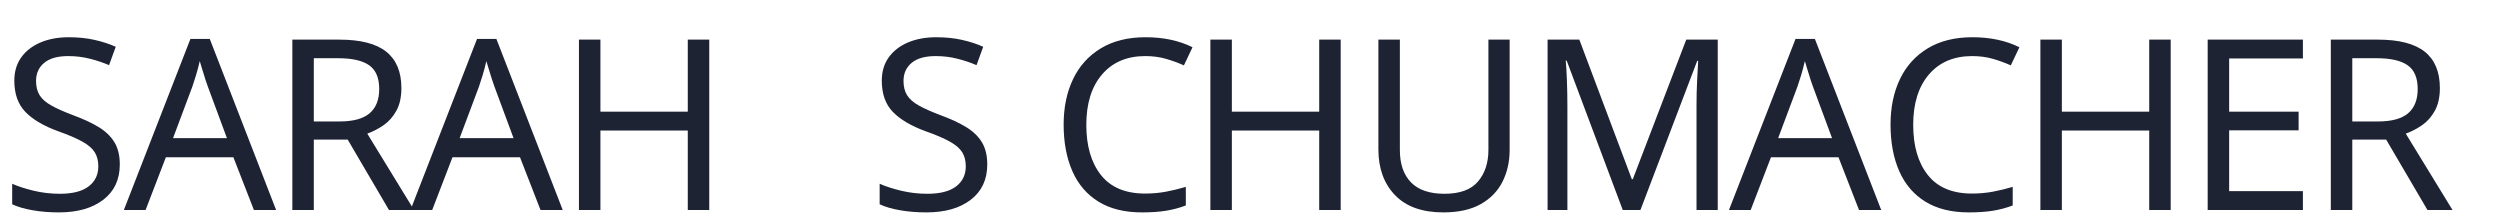
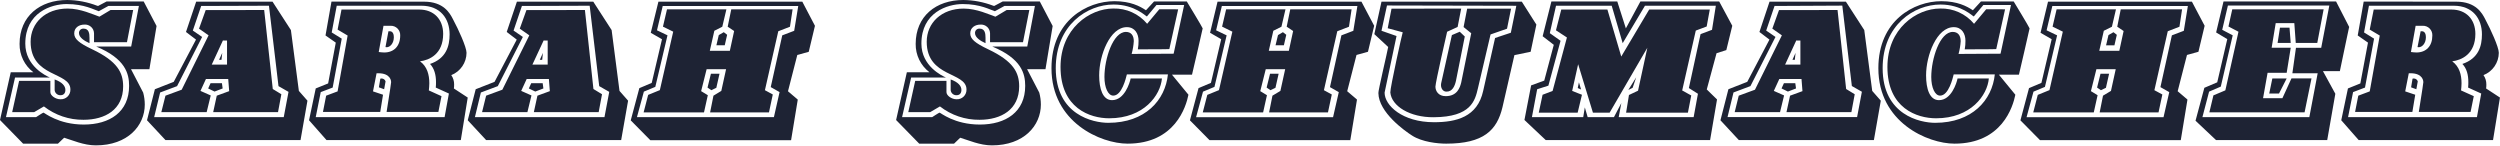
- <svg xmlns="http://www.w3.org/2000/svg" id="Layer_1" data-name="Layer 1" viewBox="0 0 1571.38 135.3">
+ <svg xmlns="http://www.w3.org/2000/svg" id="Layer_1" data-name="Layer 1" viewBox="0 0 1571.38 91.35">
  <defs>
-     <style>.cls-1{font-size:150px;fill:#1e2334;font-family:Boxy;letter-spacing:-0.03em;}.cls-2{letter-spacing:-0.01em;}.cls-3{letter-spacing:-0.06em;}.cls-4{letter-spacing:-0.03em;}.cls-5{letter-spacing:-0.05em;}.cls-6{letter-spacing:-0.04em;}</style>
+     <style>.cls-1{fill:#1e2334;}</style>
  </defs>
-   <text class="cls-1" transform="translate(0 132)">SARAH<tspan class="cls-2" x="507.75" y="0" xml:space="preserve"> S</tspan>
-     <tspan class="cls-3" x="659.4" y="0">C</tspan>
-     <tspan class="cls-4" x="746.24" y="0">HU</tspan>
-     <tspan class="cls-5" x="958.19" y="0">MA</tspan>
-     <tspan class="cls-6" x="1179.14" y="0">CHER</tspan>
-   </text>
+   <path class="cls-1" d="M95.9,47.27H84.35L92,62a28.86,28.86,0,0,1,1,7.5c0,13.2-10.65,25.65-30.75,25.65-7.65,0-14.85-3.3-19.95-4.8l-3.9,3.75H16.55L2,79.22l6.75-30H23a22,22,0,0,1-8.7-17.85C14.3,14,27.05,3.78,44.3,3.78a54,54,0,0,1,18.75,3.6c.15,0,.45.15.6.15l5.4-2.85H92.3s7.8,14.85,8.1,15.44ZM70.1,7.53l-6,3.3c-3-.9-9-4.5-20.25-4.5-9.6,0-25.95,5.25-25.95,24.89,0,14.1,13.05,20.25,15.45,21.3H11.45l-5.7,24.9h18.9S29,74.57,29.3,74.57c.6,0,9.3,7.5,25.35,7.5,16.35,0,28.5-7.95,28.5-24.3,0-7.65-2.25-17.1-20.7-24.75h22L89.3,7.53ZM81.8,30.32H61.1V24.77a5.62,5.62,0,0,0-6-5.54c-3.3,0-6.45,1.8-6.45,5.54,0,3.45,2.85,6,11.4,10.05C75.8,42.32,79.4,49.37,79.4,58.07c0,14.55-11.25,21-24.9,21a39.84,39.84,0,0,1-24.9-8.4l-6.15,3.6H9.65L14,54.62H33.65v7.05c0,2.25,3.3,4.5,6.3,4.5A5.94,5.94,0,0,0,46.25,60c0-11.25-25-7.35-25-30,0-11.84,9.3-20.84,23.25-20.84,8.25,0,16,3.75,20,5.1l7-4.2H85.7ZM36.35,53.72c4.65,1.65,6.75,4.05,6.75,6.6,0,1.8-.9,3.3-3,3.3a3.54,3.54,0,0,1-3.75-3.15Zm21.9-22.8c-3.15-1.35-6.6-3.6-6.6-6.3a2.68,2.68,0,0,1,2.85-2.85c3.45,0,3.75,3.15,3.75,5.85Z" transform="translate(-2 -3.78)" />
+   <path class="cls-1" d="M125.3,4.83h48l11.55,17.85,5,38.24,5.4,6.15-4.35,24.75H106L94.4,79.37l4.95-19.5,11.85-4.65,14-26.55-6.3-4.79Zm3.15,2.7L123.2,23l5.85,4L113.3,57.92l-10.65,4L98.9,77.42h81.45l3-15.9-6.3-3.6-6-50.54Zm39.6,2.55,5.4,49.64,5.4,3.3-2.1,11.25H136l2.25-10.35,7.8-2.85-.6-7.65h-14L128,60.92l6.45,2.85-2.55,10.5H103.4L106,63.92l10.2-3.75L133.1,26l-6-4.21s4.2-11.54,4.2-11.69Zm-26.55,46,.45,3.3-5.1,1.95-4-1.95,1.5-3.3Zm.6-26.85-7,15.15h9.6V29.27Zm-.9,12.15h-1.5l2-4.35Z" transform="translate(-2 -3.78)" />
+   <path class="cls-1" d="M268.55,4.83c12.3,0,16.2,7.2,18.14,11l.31.6c3,5.55,8.24,16.94,8.24,20.54A15.18,15.18,0,0,1,285.65,51a10,10,0,0,1,1.79,5.85,16.35,16.35,0,0,1-.15,2.55l8.7,5.7-4.34,26.7H207.2L196.25,79.37l4.2-20,7.8-3.15,4.8-25.65-6.45-4.5,3.75-21.29ZM210.5,24.17l6.3,3.9-5.7,30.75-7.5,2.85-3.15,15.75h81l2.7-14.85-8.25-3.75a27.73,27.73,0,0,0,.15-3.45c0-4.5-1.05-8.55-3.75-11.4,10.2-3.45,12.3-11.25,12.3-18.59,0-9.9-5.85-18-17.7-18H213.65Zm6.15-14.39h48.9c9,0,15,6,15,15.3,0,12.74-8.7,16.49-14.55,17.24,4.5,3.3,5.85,8.4,5.85,13.8,0,1.5-.15,3-.3,4.5l7.95,3.6-1.95,9.9H245c2.25-14.25,2.85-18.15,2.85-18.75,0-.45-.15-5.55-8.1-5.55H238.7l-2.25,11.4,6.3,2.1L241,74.12H205l2-10.2,7.2-2.7,6.3-35.1-6.3-3.74Zm23.4,26.69a31.31,31.31,0,0,0,3.45.3c6.15,0,10.05-4.05,10.05-10.65a5.84,5.84,0,0,0-6-6.14h-4.5Zm1,16.8a1.12,1.12,0,0,1,.75-.15,2.61,2.61,0,0,1,2.55,1.8l-.9,4.95-3.3-1.2Zm5.1-29.85H247c2,0,2.55,2,2.55,3.75,0,3.9-2.4,6.3-4.5,6.3-.75,0-.75-.15-.75-.15Z" transform="translate(-2 -3.78)" />
+   <path class="cls-1" d="M326.9,4.83h48l11.54,17.85,4.95,38.24,5.4,6.15-4.35,24.75H307.55L296,79.37,301,59.87l11.85-4.65,13.95-26.55-6.3-4.79Zm3.15,2.7L324.8,23l5.85,4L314.9,57.92l-10.65,4L300.5,77.42h81.44l3-15.9-6.3-3.6-6-50.54Zm39.6,2.55L375,59.72l5.4,3.3-2.1,11.25H337.55l2.25-10.35,7.8-2.85-.6-7.65H333.05l-3.45,7.5,6.45,2.85-2.55,10.5H305l2.55-10.35,10.2-3.75L334.7,26l-6-4.21s4.2-11.54,4.2-11.69Zm-26.55,46,.45,3.3-5.1,1.95-4.05-1.95,1.5-3.3Zm.6-26.85-7.05,15.15h9.6V29.27Zm-.9,12.15h-1.5l1.95-4.35Z" transform="translate(-2 -3.78)" />
+   <path class="cls-1" d="M415.85,4.83h90.44L514.24,20l-3.9,16.34-7.2,2-5.85,22.8,6.15,5.25-4.2,25.5H410.75l-12.3-12.45,5.4-20.25,7.8-3.3,6.45-27.44-7.05-4.05Zm-.9,18,6.6,3.15L413.9,58.37l-7.2,3-4.35,16.05h86.09L492,61.67l-5.55-3.15L493.69,26l7.5-2.86,2.55-15.59H418.55Zm6.3-13.2h37.34L456,20.58,451,23.12l-2.85,12.6h12.59l2.7-12.45-4.05-2.69,2.25-10.95h38.55l-1.65,10.95-7.35,2.84-8.4,37.05,4.95,2.7-2.4,11.25h-37l2.1-10.5,4.94-3,3-13.65H446.15l-3.45,13.8,4.2,2.55-2.4,10.8H406.55l2.85-11,7.35-3,8.4-36.74-6.45-3.15Zm27.6,40.49h5.4l-2,8.85-3.14,1.5-2.4-1.65Zm4.94-24.29L456.94,24l2.1,1.65-1.5,6.6h-5.25Z" transform="translate(-2 -3.78)" />
+   <path class="cls-1" d="M659.14,47.27H647.59L655.24,62a28.86,28.86,0,0,1,1,7.5c0,13.2-10.65,25.65-30.75,25.65-7.65,0-14.85-3.3-19.95-4.8l-3.9,3.75H579.8L565.25,79.22l6.75-30h14.25a22,22,0,0,1-8.7-17.85c0-17.39,12.74-27.59,30-27.59a54,54,0,0,1,18.75,3.6c.15,0,.45.15.6.15l5.4-2.85h23.25s7.8,14.85,8.1,15.44ZM633.34,7.53l-6,3.3c-3-.9-9-4.5-20.25-4.5-9.6,0-25.94,5.25-25.94,24.89,0,14.1,13,20.25,15.44,21.3H574.7L569,77.42h18.9s4.35-2.85,4.64-2.85c.61,0,9.3,7.5,25.35,7.5,16.35,0,28.5-7.95,28.5-24.3,0-7.65-2.25-17.1-20.7-24.75h22l4.8-25.49ZM645,30.32h-20.7V24.77a5.62,5.62,0,0,0-6-5.54c-3.3,0-6.45,1.8-6.45,5.54,0,3.45,2.85,6,11.4,10.05,15.75,7.5,19.35,14.55,19.35,23.25,0,14.55-11.25,21-24.9,21a39.84,39.84,0,0,1-24.9-8.4l-6.14,3.6H572.9l4.35-19.65H596.9v7.05c0,2.25,3.29,4.5,6.29,4.5a5.94,5.94,0,0,0,6.3-6.15c0-11.25-25-7.35-25-30,0-11.84,9.3-20.84,23.24-20.84,8.25,0,16,3.75,19.95,5.1l7.05-4.2h14.25Zm-45.45,23.4c4.65,1.65,6.75,4.05,6.75,6.6,0,1.8-.9,3.3-3,3.3a3.54,3.54,0,0,1-3.75-3.15Zm21.9-22.8c-3.15-1.35-6.6-3.6-6.6-6.3a2.68,2.68,0,0,1,2.85-2.85c3.45,0,3.75,3.15,3.75,5.85Z" transform="translate(-2 -3.78)" />
+   <path class="cls-1" d="M751.24,50.72h-12.6L749,63.32c-1.5,7.5-8.4,30.75-38.25,30.75-16.8,0-47.84-13.35-47.84-47.4,0-30.14,22.49-42.14,39.59-42.14,10,0,16,3.15,19.8,5.7l5.1-5.55h20.55s10,16.5,10,16.94S751.24,50.72,751.24,50.72ZM728.89,6.93l-6,7.2c-.6,0-7.5-7.5-21-7.5-16.35,0-36.29,12.75-36.29,40,0,29.55,23.69,34.35,33,34.35,23.25,0,35.85-14.25,37.5-30.45h-25.8c-.6,2.4-3.15,13.35-8.55,13.35-3.3,0-5.55-5.1-5.55-11.7,0-11.55,5.4-28.34,13.5-28.34,3.15,0,4.95,2.1,4.95,5.84a40.09,40.09,0,0,1-1.35,8l26.4-.15,6.6-30.59Zm13.65,2.7-5.55,25c0,.15-19.8.15-19.8.15a29.06,29.06,0,0,0,.45-5.4c0-4.34-2.25-8.54-7.35-8.54-10.65,0-17.4,17.69-17.4,30.29,0,8.55,2.25,15.6,8.1,15.6,7.8,0,11.1-10.8,11.7-13.65h19.65c-.9,10.5-11.25,25.05-33.15,25.05-12,0-30.59-6.3-30.59-32.25,0-24.15,18.29-36.74,33.14-36.74a26.7,26.7,0,0,1,21.3,9.6l7.65-9.15Z" transform="translate(-2 -3.78)" />
+   <path class="cls-1" d="M767.29,4.83h90.45l8,15.15-3.9,16.34-7.2,2-5.85,22.8,6.15,5.25-4.2,25.5h-88.5l-12.3-12.45,5.4-20.25,7.8-3.3,6.45-27.44-7-4.05Zm-.9,18L773,26l-7.65,32.39-7.2,3-4.35,16.05h86.1l3.6-15.75-5.55-3.15L845.14,26l7.5-2.86,2.55-15.59H770Zm6.3-13.2H810l-2.55,10.95-5.1,2.54-2.85,12.6h12.6l2.7-12.45-4.05-2.69L813,9.63h38.55l-1.65,10.95-7.35,2.84-8.4,37.05,4.95,2.7-2.4,11.25h-37l2.1-10.5,5-3,3-13.65H797.59l-3.45,13.8,4.2,2.55-2.4,10.8H758l2.85-11,7.35-3,8.4-36.74-6.45-3.15Zm27.6,40.49h5.4l-2,8.85-3.15,1.5-2.4-1.65Zm5-24.29L808.39,24l2.1,1.65-1.5,6.6h-5.25Z" transform="translate(-2 -3.78)" />
+   <path class="cls-1" d="M958.54,4.83l9.15,14.4-3.6,17.09-10.2,2.1-7.5,32.7c-3.45,14.55-11.85,22.95-35.4,22.95-5.25,0-15.15-1-21.45-5.1-4.5-2.85-21-14.55-21.15-26.7-.3-.9,5.7-26.1,6.15-28.95l-8.7-8.09,4.5-20.4Zm-84.75,2.4-3.45,15.89,9.45,3.3L872.29,62c0,8,11.1,18.6,31.05,18.6,14.1,0,27.3-3.3,30.9-19.65l7.5-33.3,9.9-3.29,3.45-16.95Zm46.65,1.95-2.25,11.55-6.6,3s-7.35,31.94-7.35,34.49c0,2.7,1.8,6,6.45,6,7.35,0,9-5.55,9.75-8.55l6.3-31-4.8-3.89,2.25-11.55h27.6l-2.55,12.59-10.35,3.61-7.95,33.89c-1.8,7.65-4.2,18-27.75,18.15-15,.15-26.55-7-27.3-15.6-.15-2.85,7.65-37.94,7.8-37.8l-9.45-2.54,2.4-12.3Zm-.9,14.55,3.15,3-5.55,27.89c-.75,3.3-2.25,6.75-5.85,6.75-2.4.15-4-2.4-3.45-5.25l6.75-30.29Z" transform="translate(-2 -3.78)" />
+   <path class="cls-1" d="M977.14,4.68h41.4l5.4,16.94,9.15-16.94h49.5l8.24,15.3-3.75,15.29-6.14,1.95L1074.79,60l6.45,6.3-4.35,25.5H973.54l-13.35-12.6,4.2-21.75,8.25-3,6-22.5-7-5.4Zm-1,19.94,6.75,4.8-7.65,28.2-7.05,2.25-3.3,17.55h32.25l1-6.15,1.8,6.15h16.5l4.65-8.85-1.65,8.85h47.1l2.7-14.7-5.7-3.6,7.35-33.89,7.2-2.71,2.4-15.14h-44.55l-14,23.54-6.9-23.54h-35Zm7.2-14.84h29l8.7,29.54,17.55-29.54h38.1l-1.95,10.65L1067.89,23l-8.55,37.64,5.7,3.15-2.1,10.8h-38.85l1.8-11.1,5.7-2.7,5.85-27-23.7,40.8h-10.5l-9.3-30.45-3.75,16.8,6.15,2.4-2.7,11.25H969.19l2.4-11.25,6.3-2.4,9-33.6L980,22.83Zm11.1,45.74,1.35,4.5-2.1-.9Zm36-3.15-2.25,6.6-2.7,1.35Z" transform="translate(-2 -3.78)" />
+   <path class="cls-1" d="M1114.24,4.83h48l11.55,17.85,5,38.24,5.39,6.15-4.34,24.75h-84.9l-11.55-12.45,5-19.5,11.85-4.65,13.95-26.55-6.3-4.79Zm3.15,2.7L1112.14,23l5.85,4-15.75,30.9-10.65,4-3.75,15.45h81.45l3-15.9-6.3-3.6-6-50.54Zm39.6,2.55,5.4,49.64,5.4,3.3-2.1,11.25h-40.8l2.25-10.35,7.8-2.85-.6-7.65h-13.95l-3.45,7.5,6.45,2.85-2.55,10.5h-28.5l2.55-10.35,10.2-3.75L1122,26l-6-4.21s4.2-11.54,4.2-11.69Zm-26.55,46,.45,3.3-5.1,1.95-4-1.95,1.5-3.3Zm.6-26.85-7,15.15h9.6V29.27Zm-.9,12.15h-1.5l1.95-4.35Z" transform="translate(-2 -3.78)" />
+   <path class="cls-1" d="M1271,50.72h-12.6l10.35,12.6c-1.5,7.5-8.4,30.75-38.25,30.75-16.8,0-47.85-13.35-47.85-47.4,0-30.14,22.5-42.14,39.6-42.14,10,0,16,3.15,19.8,5.7l5.1-5.55h20.55s10,16.5,10,16.94S1271,50.72,1271,50.72ZM1248.64,6.93l-6,7.2c-.6,0-7.5-7.5-21-7.5-16.35,0-36.3,12.75-36.3,40,0,29.55,23.7,34.35,33,34.35,23.25,0,35.85-14.25,37.5-30.45H1230c-.6,2.4-3.15,13.35-8.55,13.35-3.3,0-5.55-5.1-5.55-11.7,0-11.55,5.4-28.34,13.5-28.34,3.15,0,5,2.1,5,5.84a40.09,40.09,0,0,1-1.35,8l26.4-.15L1266,6.93Zm13.65,2.7-5.55,25c0,.15-19.8.15-19.8.15a29.06,29.06,0,0,0,.45-5.4c0-4.34-2.25-8.54-7.35-8.54-10.65,0-17.4,17.69-17.4,30.29,0,8.55,2.25,15.6,8.1,15.6,7.8,0,11.1-10.8,11.7-13.65h19.65c-.9,10.5-11.25,25.05-33.15,25.05-12,0-30.6-6.3-30.6-32.25,0-24.15,18.3-36.74,33.15-36.74a26.7,26.7,0,0,1,21.3,9.6l7.65-9.15Z" transform="translate(-2 -3.78)" />
+   <path class="cls-1" d="M1289.29,4.83h90.44l8,15.15-3.9,16.34-7.2,2-5.85,22.8,6.15,5.25-4.2,25.5h-88.49l-12.3-12.45,5.4-20.25,7.8-3.3,6.45-27.44-7-4.05Zm-.9,18L1295,26l-7.65,32.39-7.2,3-4.35,16.05h86.09l3.6-15.75-5.55-3.15,7.2-32.54,7.5-2.86,2.55-15.59H1292Zm6.3-13.2H1332l-2.55,10.95-5.1,2.54-2.85,12.6h12.6l2.7-12.45-4-2.69L1335,9.63h38.55l-1.65,10.95-7.35,2.84-8.4,37.05,5,2.7-2.4,11.25h-37l2.1-10.5,5-3,3-13.65h-12.15l-3.45,13.8,4.2,2.55-2.4,10.8H1280l2.85-11,7.35-3,8.39-36.74-6.44-3.15Zm27.59,40.49h5.4l-2,8.85-3.15,1.5-2.4-1.65Zm5-24.29,3.15-1.81,2.1,1.65-1.5,6.6h-5.25Z" transform="translate(-2 -3.78)" />
+   <path class="cls-1" d="M1470.33,4.68l8.25,16.05c0-.3-5.85,27.74-5.85,27.74h-10.65l7.8,14.25-5.1,29.1h-69.9L1382,79.67l5.55-20.7,8.1-3.45,6.3-27.14-7-4.21,4.65-19.49Zm-71.55,17.84,6.6,3.46-7.5,32.24-7.35,3.15-4.2,16.05h67.2l5.25-27.6h-15.9l2.25-16H1461l5.1-26.54h-63.75Zm63.75-12.89-4,21.14H1445l-.9-12.44h-11.7l-2.55,15.44h12l-2.55,15.75h-12l-2.85,16h12.15l5.7-12.45h12.6l-4.35,21.3h-59.85l2.55-10.65,7.5-3.15L1409,23.73l-6.3-3.3,2.4-10.8Zm-32.25,43.49h9l-4.8,9.45h-6.15Zm10.8-31.94.75,9.59h-8.25l1.5-9.59Z" transform="translate(-2 -3.78)" />
+   <path class="cls-1" d="M1545.93,4.83c12.3,0,16.2,7.2,18.15,11l.3.6c3,5.55,8.25,16.94,8.25,20.54A15.19,15.19,0,0,1,1563,51a10,10,0,0,1,1.8,5.85,16.35,16.35,0,0,1-.15,2.55l8.7,5.7L1569,91.82h-84.45l-10.95-12.45,4.2-20,7.8-3.15,4.8-25.65-6.45-4.5,3.75-21.29Zm-58,19.34,6.3,3.9-5.7,30.75-7.5,2.85-3.15,15.75h81l2.7-14.85-8.25-3.75a27.73,27.73,0,0,0,.15-3.45c0-4.5-1-8.55-3.75-11.4,10.2-3.45,12.3-11.25,12.3-18.59,0-9.9-5.85-18-17.7-18H1491ZM1494,9.78h48.9c9,0,15,6,15,15.3,0,12.74-8.7,16.49-14.55,17.24,4.5,3.3,5.85,8.4,5.85,13.8,0,1.5-.15,3-.3,4.5l8,3.6-2,9.9h-32.55c2.25-14.25,2.85-18.15,2.85-18.75,0-.45-.15-5.55-8.1-5.55h-1.05l-2.25,11.4,6.3,2.1-1.8,10.8h-36l2-10.2,7.2-2.7,6.3-35.1-6.3-3.74Zm23.4,26.69a31.31,31.31,0,0,0,3.45.3c6.15,0,10-4.05,10-10.65a5.84,5.84,0,0,0-6-6.14h-4.5Zm1,16.8a1.12,1.12,0,0,1,.75-.15,2.61,2.61,0,0,1,2.55,1.8l-.9,4.95-3.3-1.2Zm5.1-29.85h.75c2,0,2.55,2,2.55,3.75,0,3.9-2.4,6.3-4.5,6.3-.75,0-.75-.15-.75-.15Z" transform="translate(-2 -3.78)" />
</svg>
